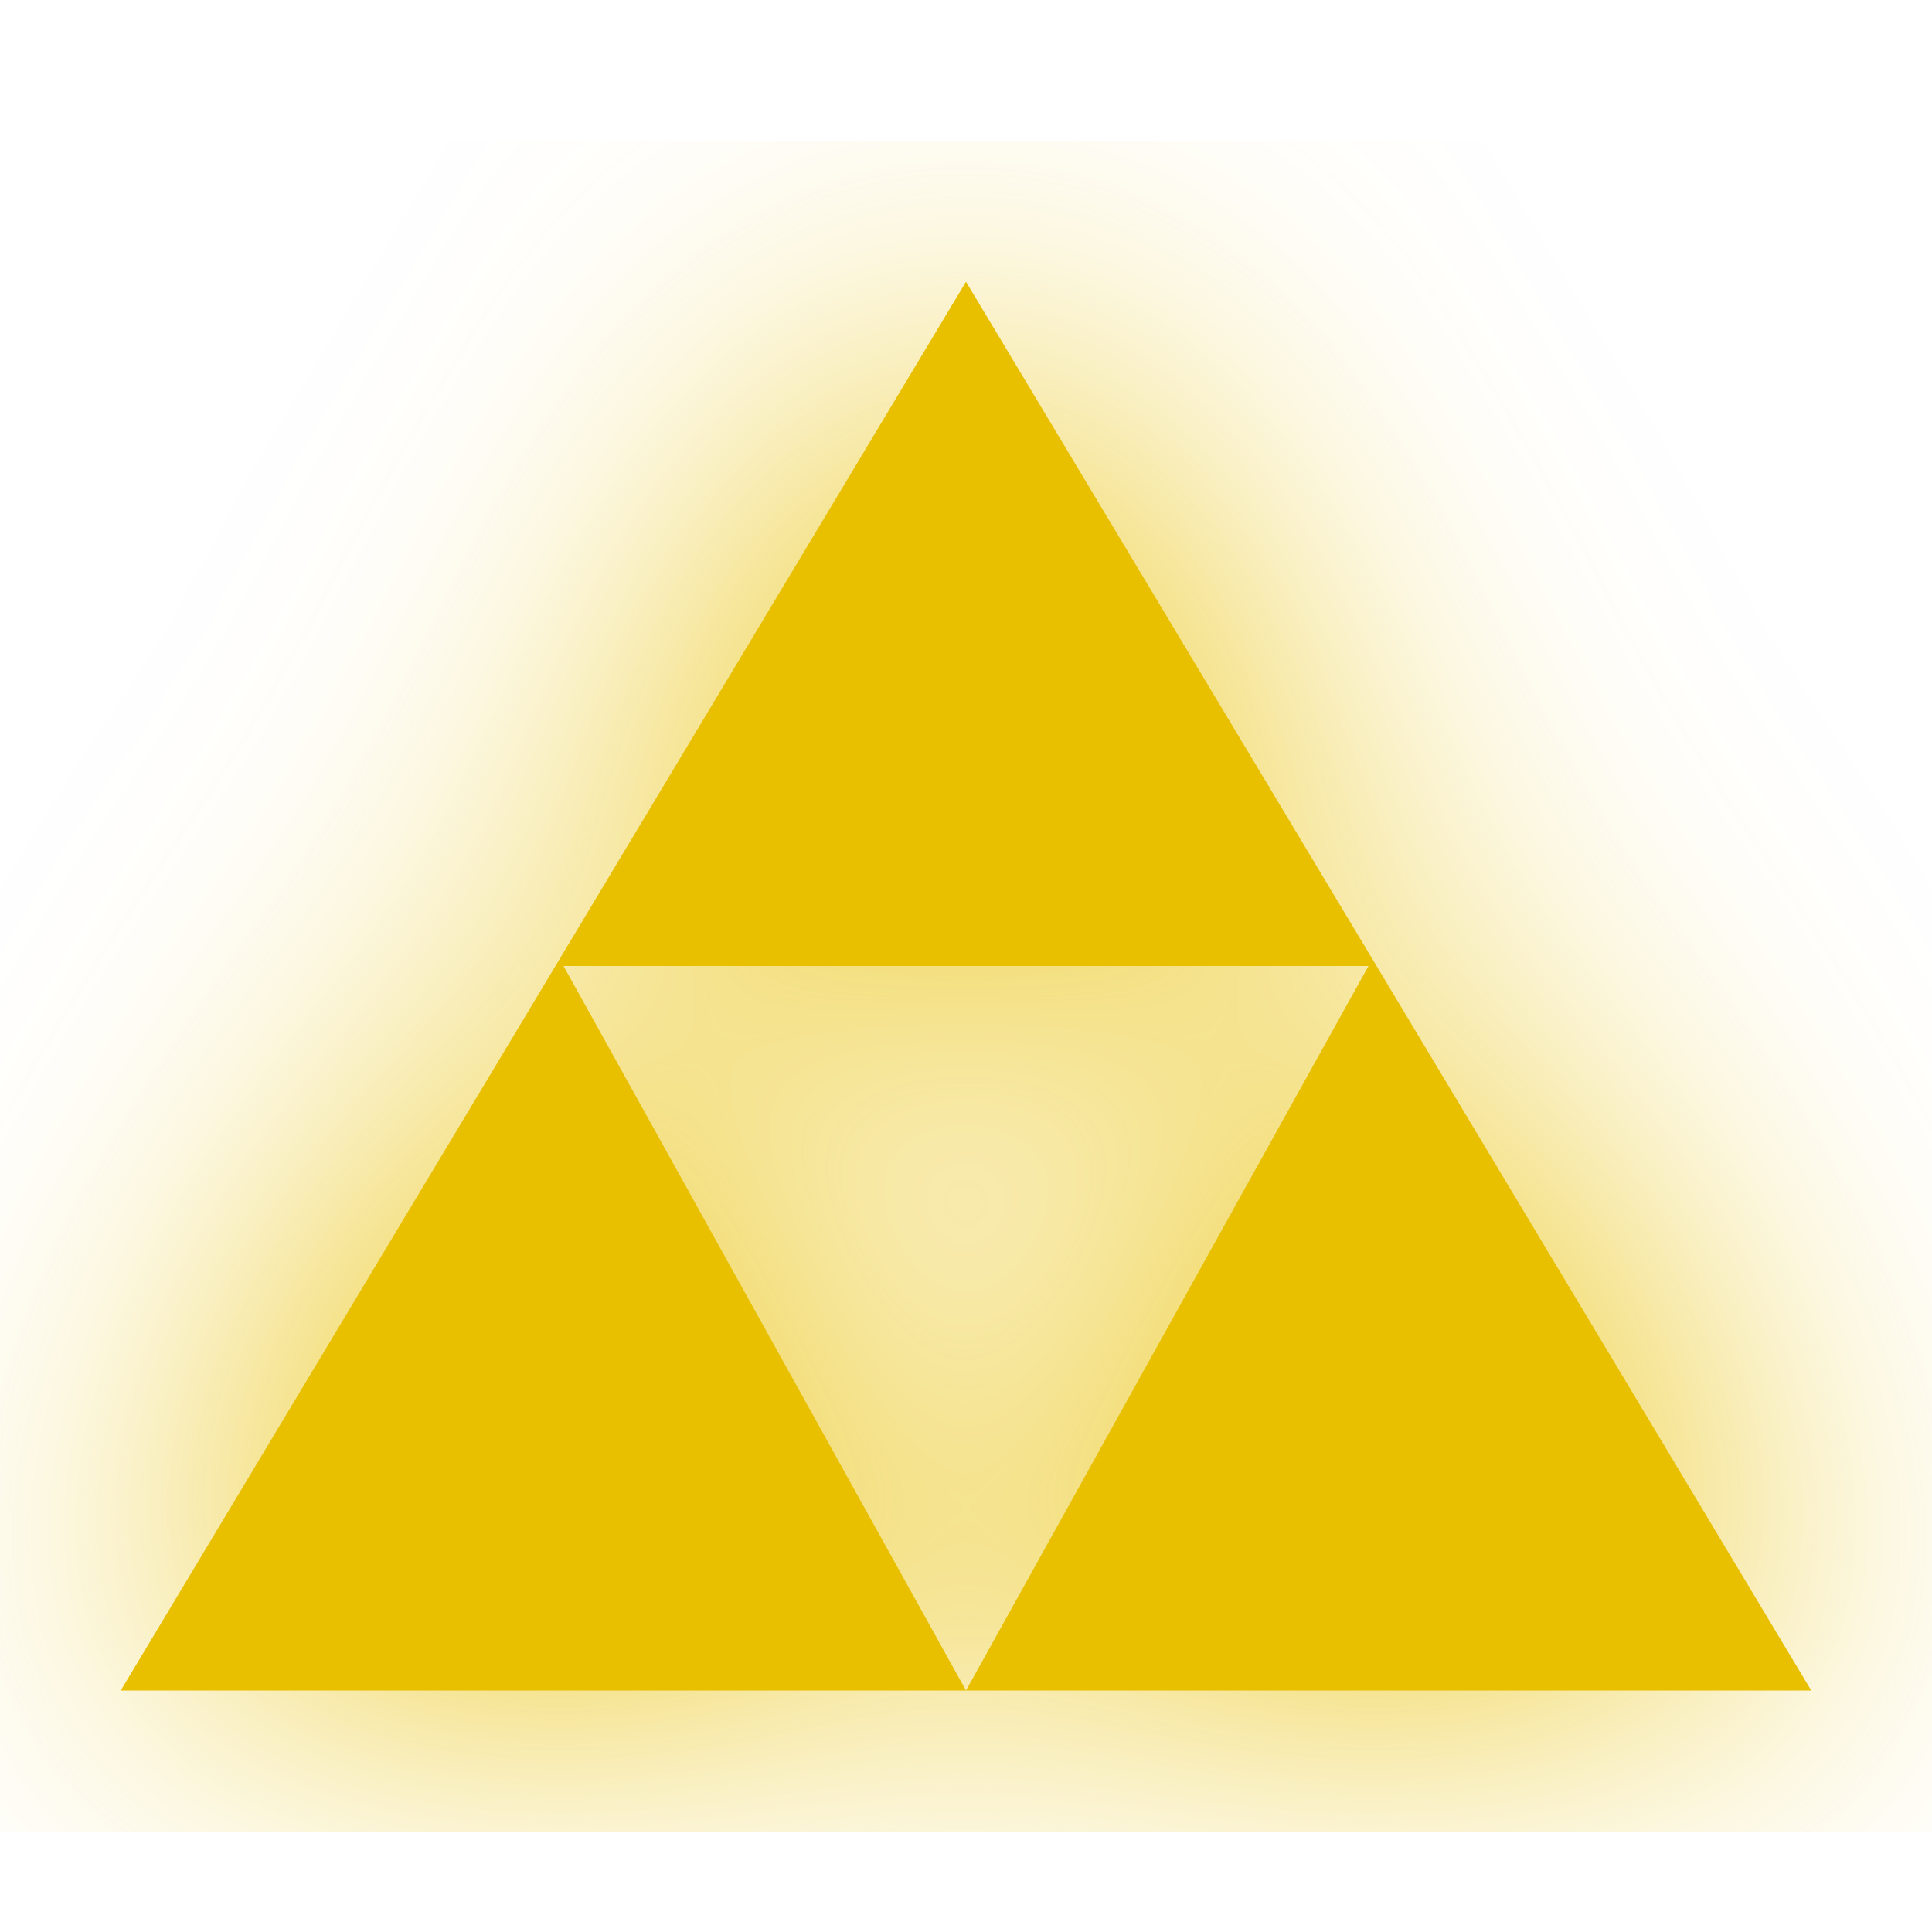
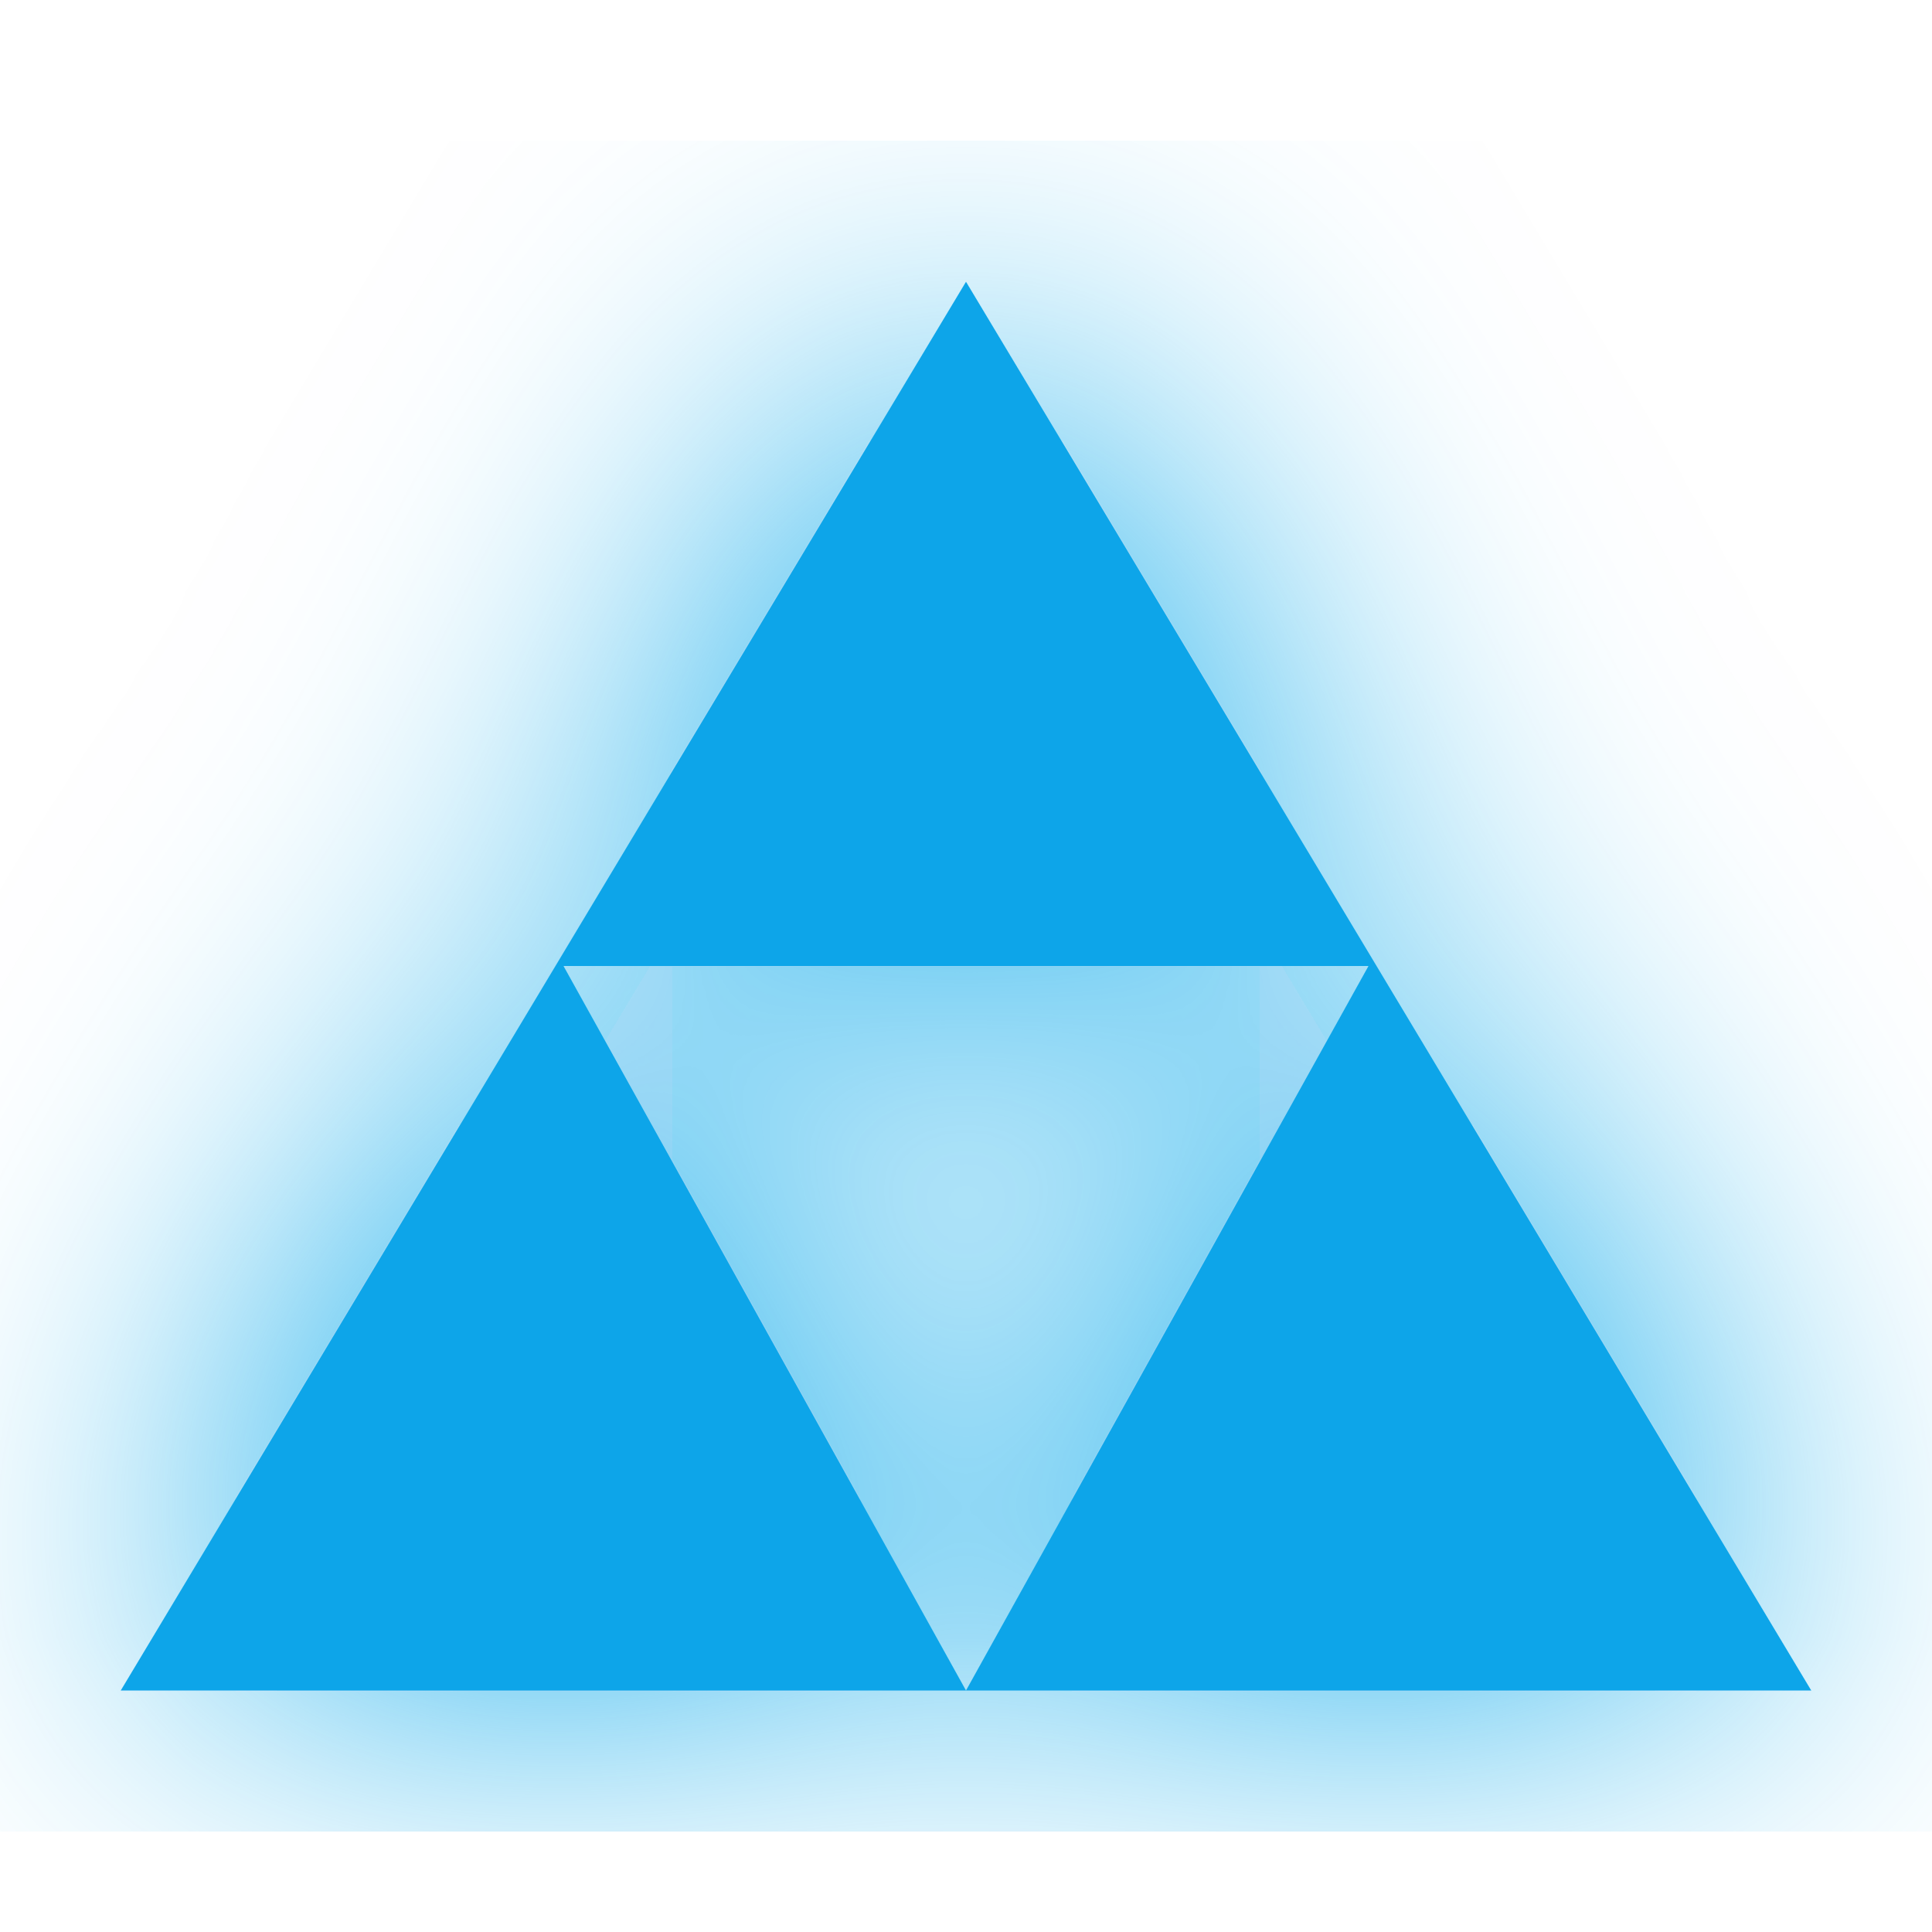
<svg xmlns="http://www.w3.org/2000/svg" id="Layer_1" version="1.1" viewBox="0 0 24 24">
  <defs>
    <style>
      .st0 {
-         fill: #e8c000;
+         fill: rgb(14,165,233);
      }
    </style>
    <filter id="glow">
      <feGaussianBlur stdDeviation="3" result="coloredBlur" />
      <feMerge>
        <feMergeNode in="coloredBlur" />
        <feMergeNode in="SourceGraphic" />
      </feMerge>
    </filter>
  </defs>
  <path class="st0" filter="url(#glow)" d="M1.5,21L12,3.5l10.5,17.5H1.5M12,21l5-9H7l5,9Z" />
</svg>
